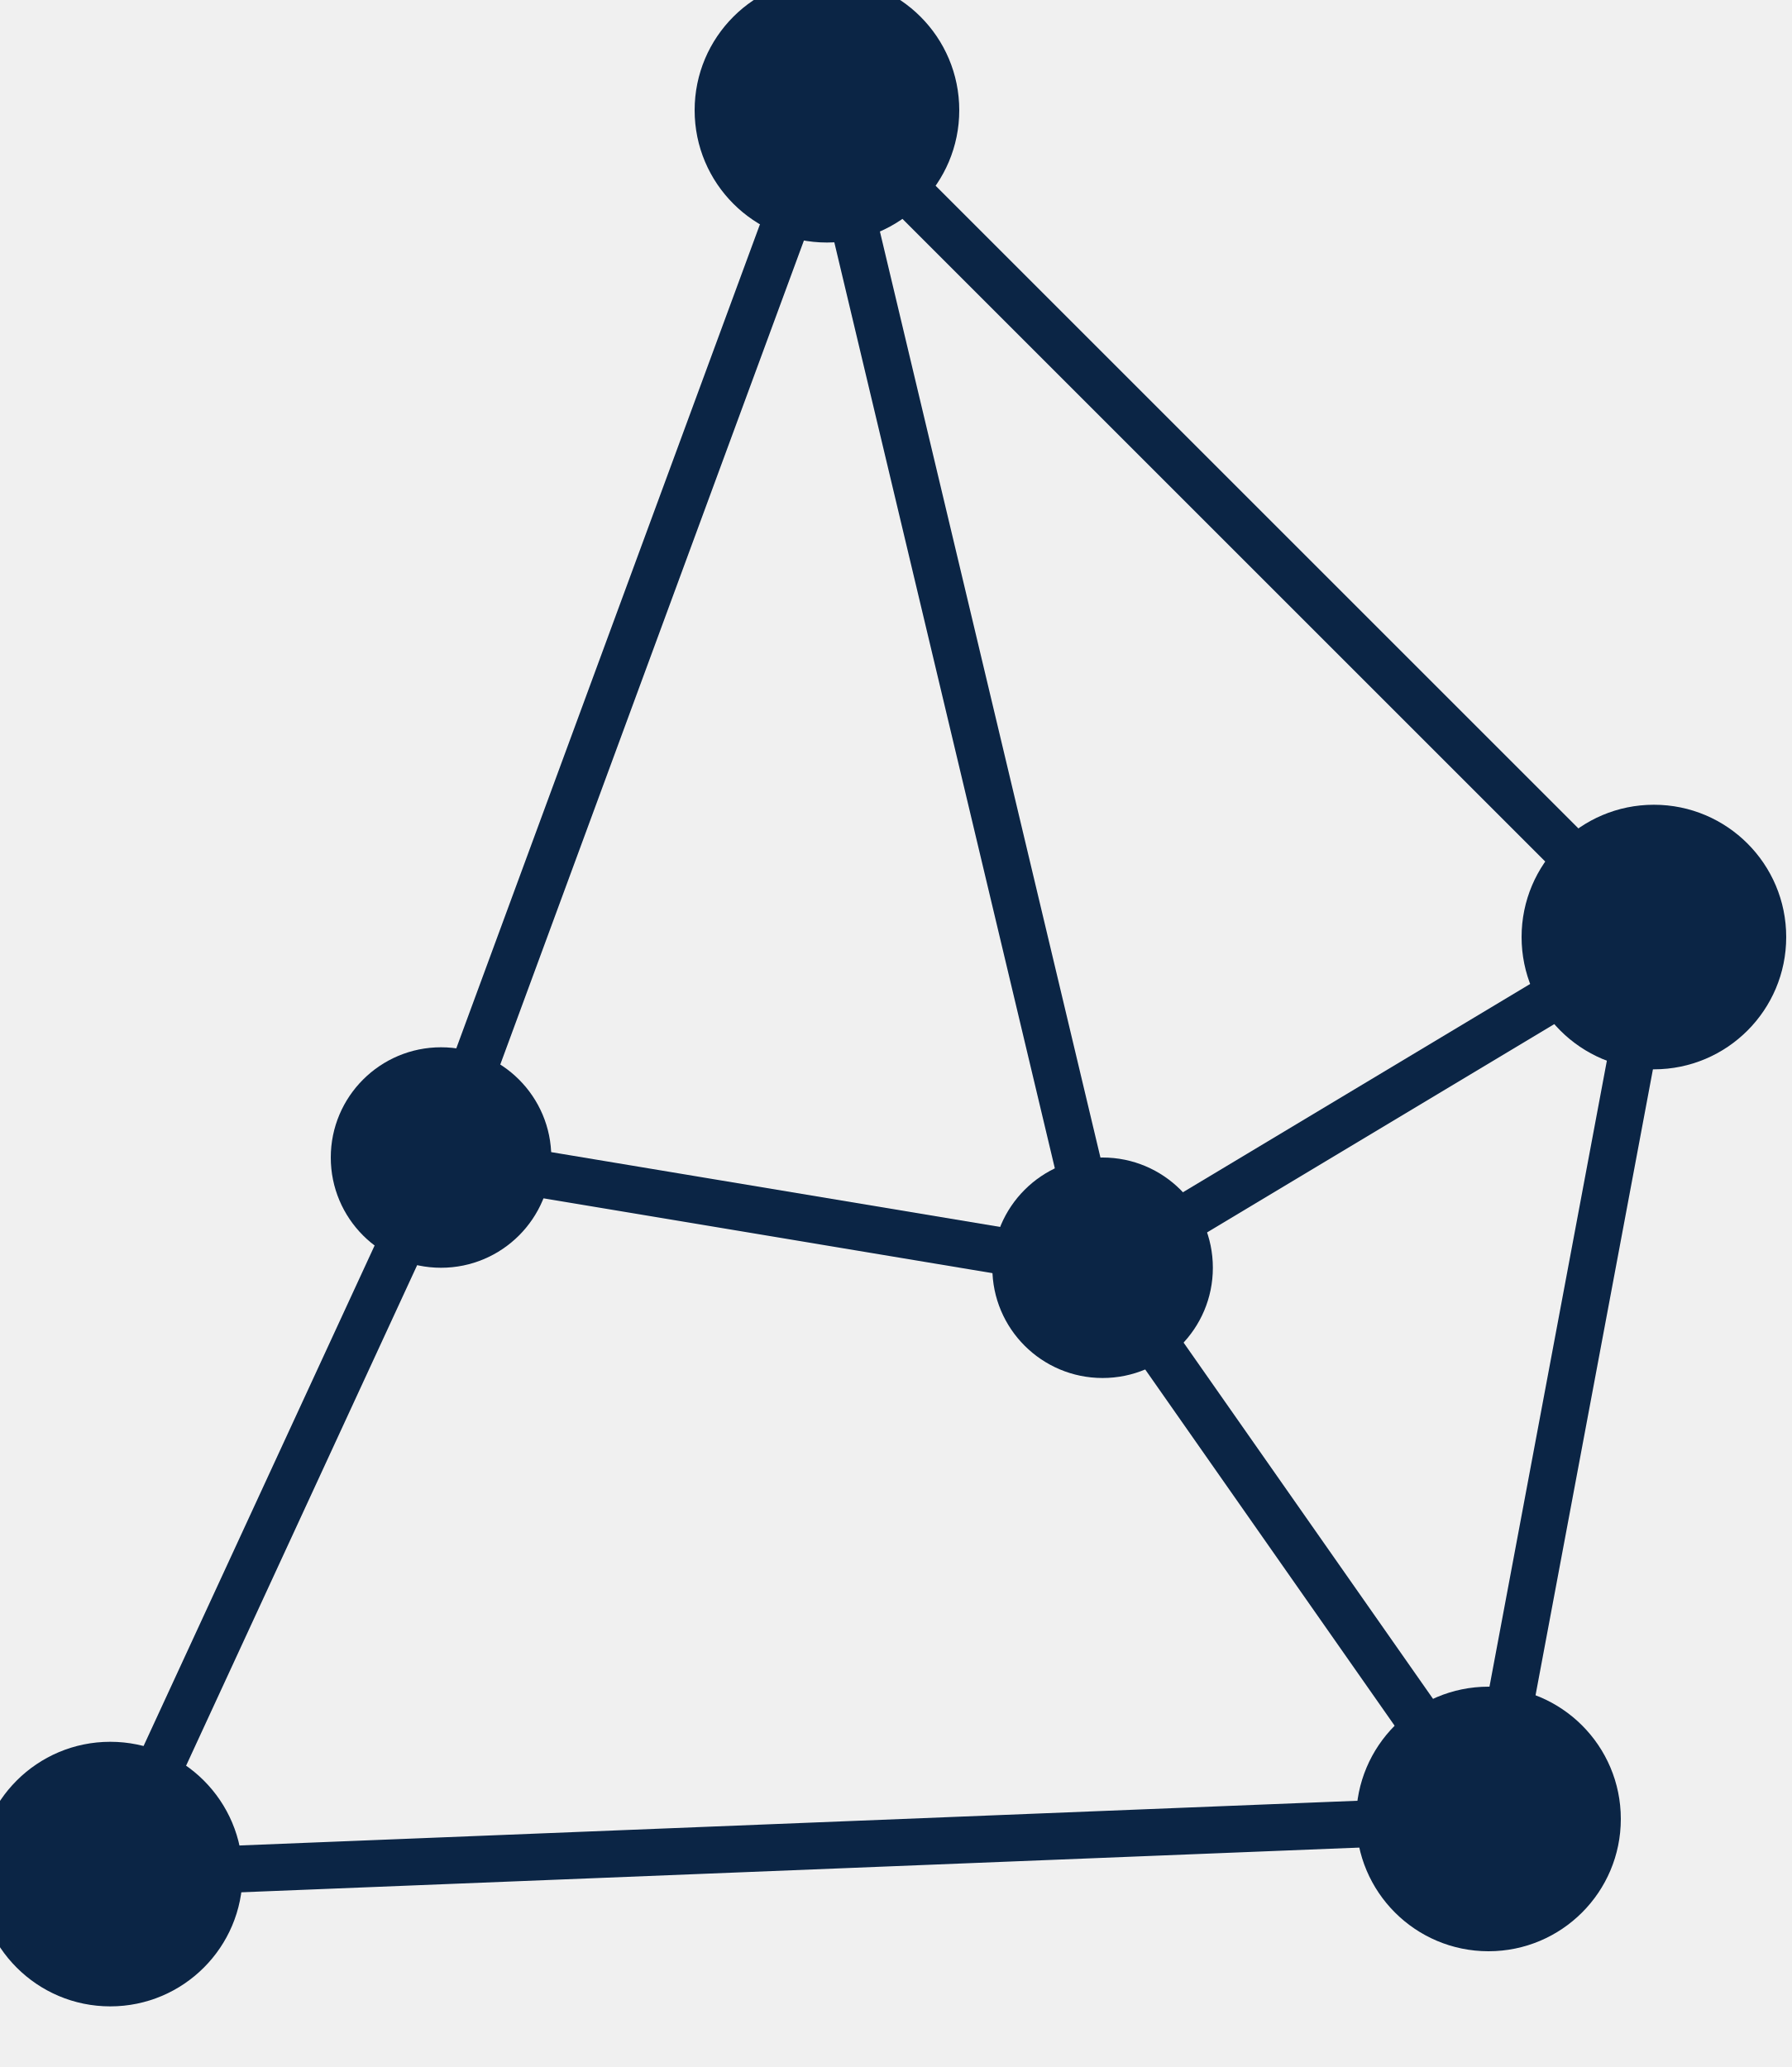
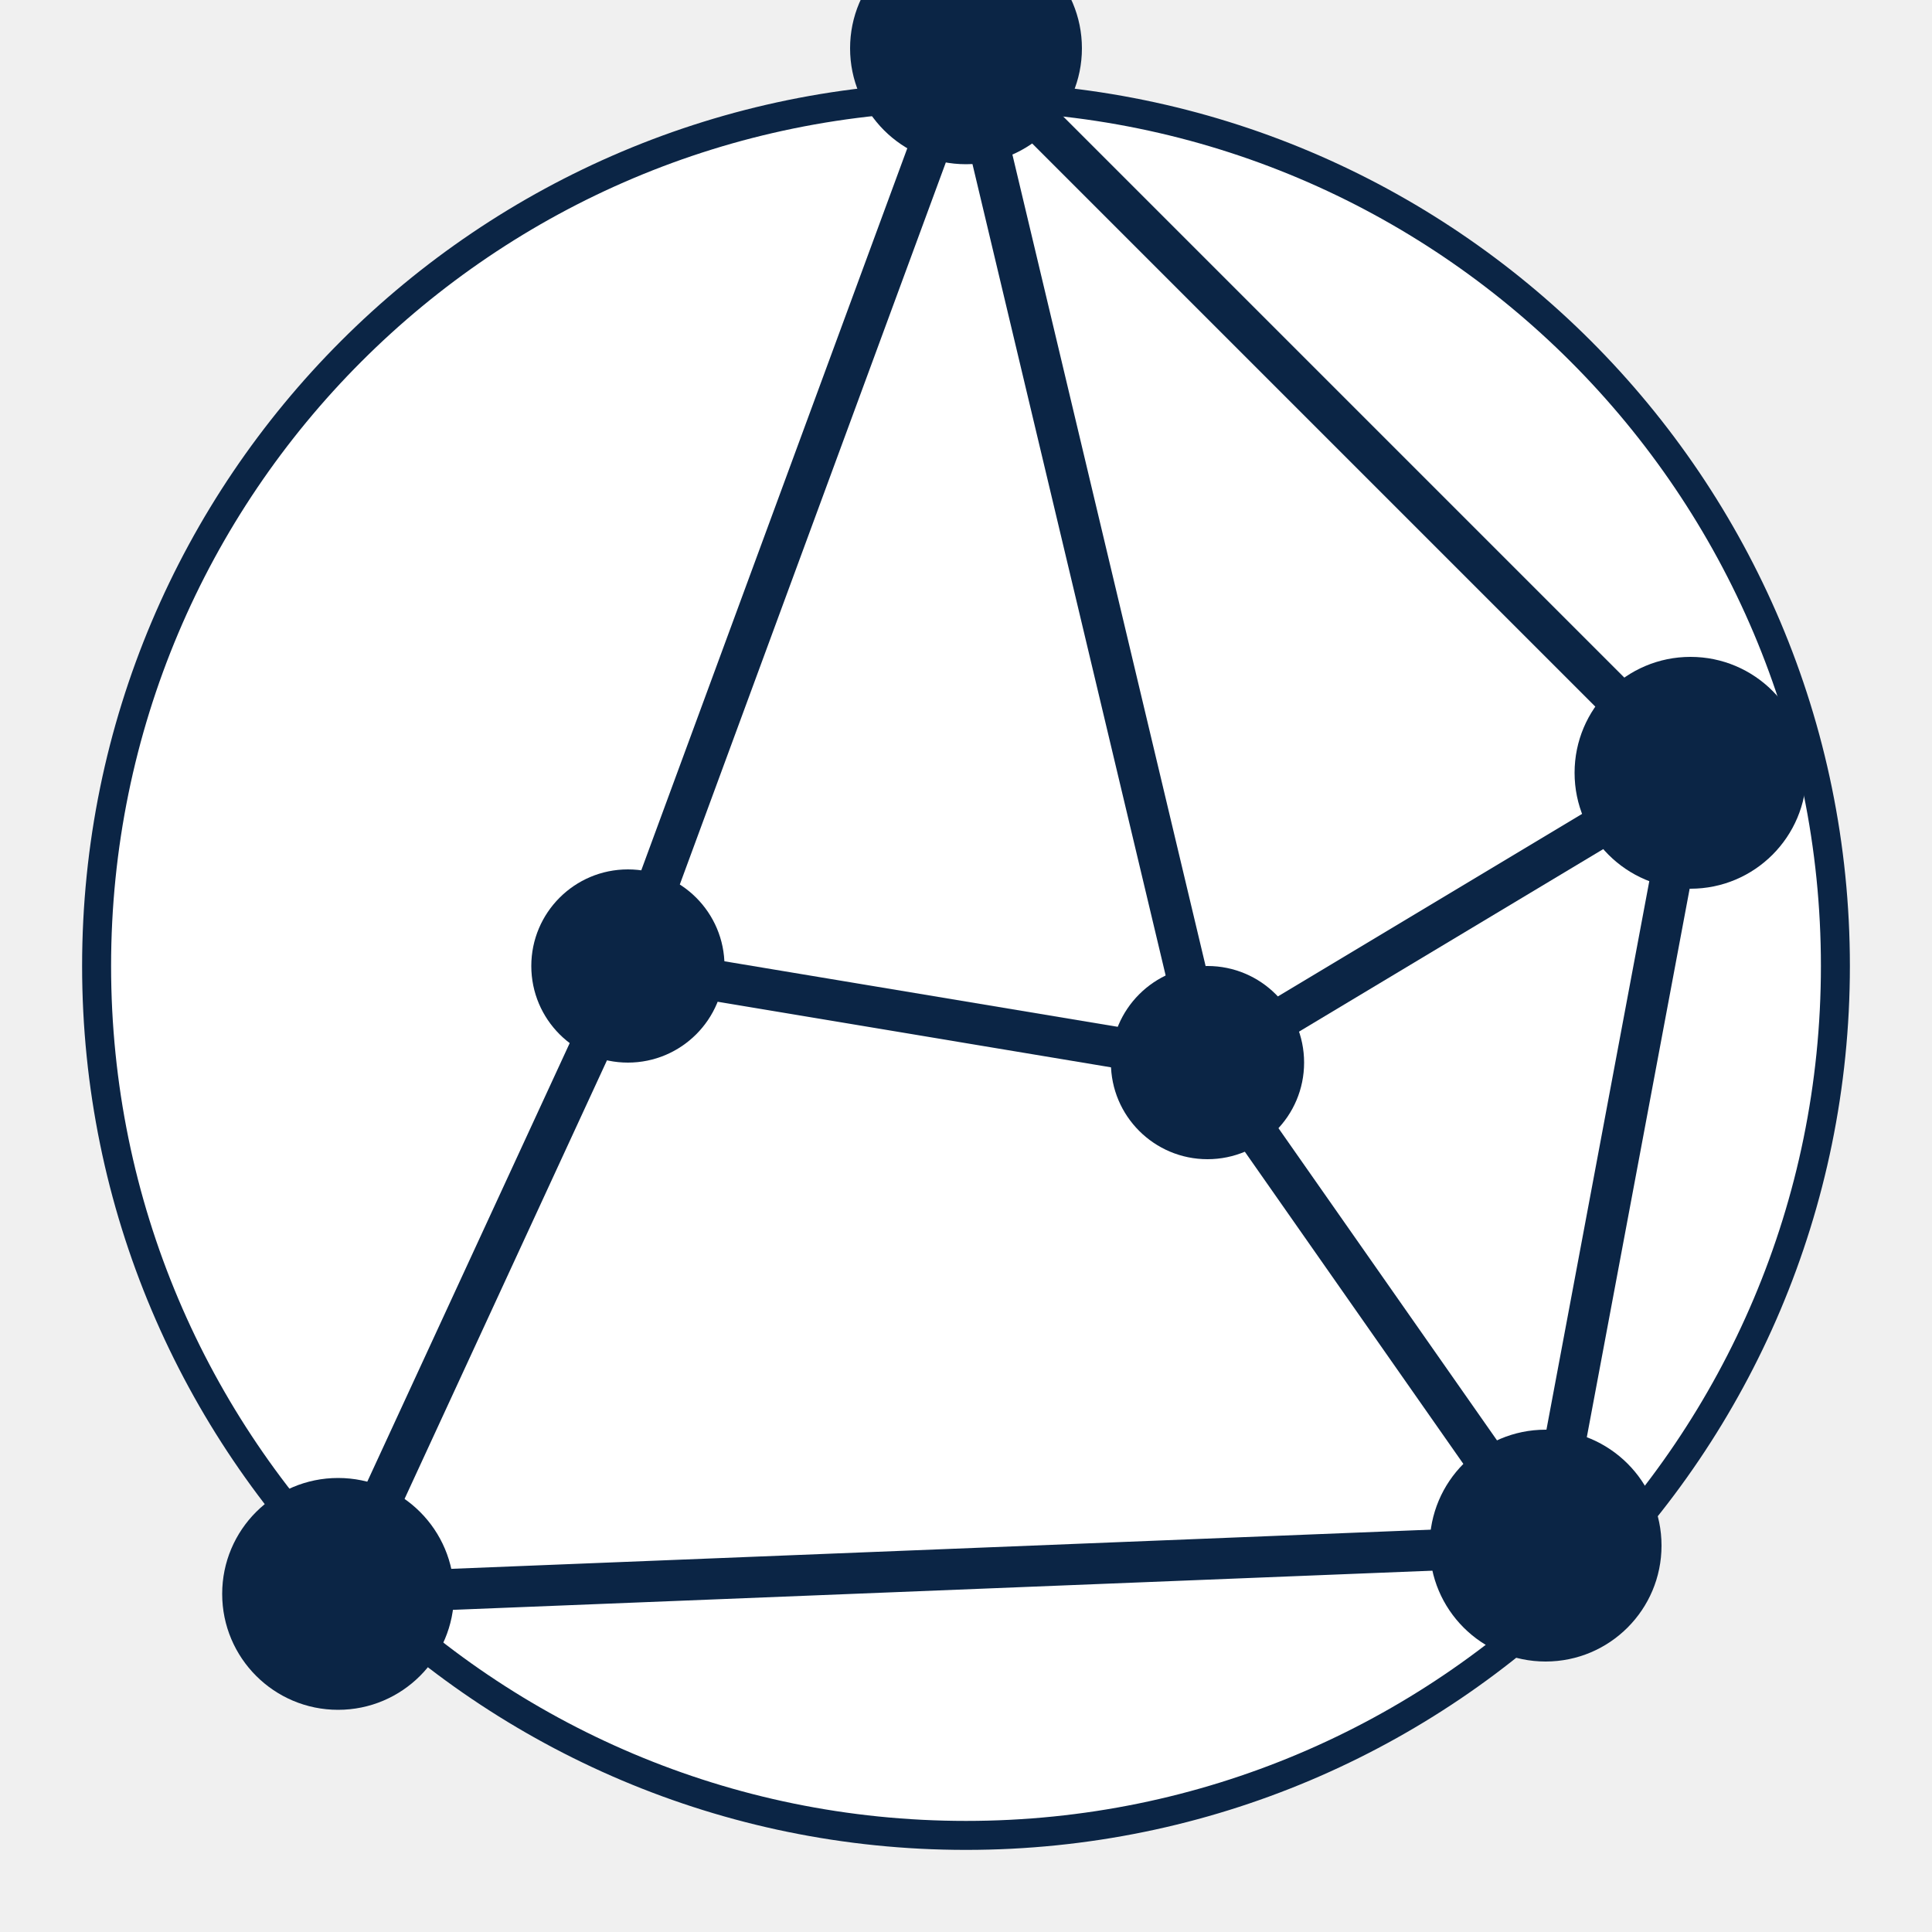
- <svg xmlns="http://www.w3.org/2000/svg" viewBox="-30 -42 65 75">
+ <svg xmlns="http://www.w3.org/2000/svg" viewBox="-40 -40 80 80">
  <defs>
    <style>
+       .bg { fill: #ffffff; stroke: #0B2545; stroke-width: 1.2; }
      .node { fill: #0B2545; stroke: none; }
      .edge { stroke: #0B2545; stroke-width: 1.7; stroke-linecap: round; stroke-linejoin: round; fill: none; }
    </style>
  </defs>
+   <circle class="bg" cx="0" cy="0" r="36" />
  <g class="edge">
    <line x1="0" y1="-38" x2="30" y2="-8" />
    <line x1="30" y1="-8" x2="24" y2="24" />
    <line x1="24" y1="24" x2="-26" y2="26" />
    <line x1="0" y1="-38" x2="10" y2="4" />
    <line x1="0" y1="-38" x2="-14" y2="0" />
    <line x1="30" y1="-8" x2="10" y2="4" />
    <line x1="-26" y1="26" x2="-14" y2="0" />
    <line x1="24" y1="24" x2="10" y2="4" />
    <line x1="-14" y1="0" x2="10" y2="4" />
  </g>
  <g class="node">
    <circle cx="0" cy="-38" r="4.8" />
    <circle cx="30" cy="-8" r="4.8" />
    <circle cx="24" cy="24" r="4.8" />
    <circle cx="-26" cy="26" r="4.8" />
    <circle cx="10" cy="4" r="4" />
    <circle cx="-14" cy="0" r="4" />
  </g>
</svg>
